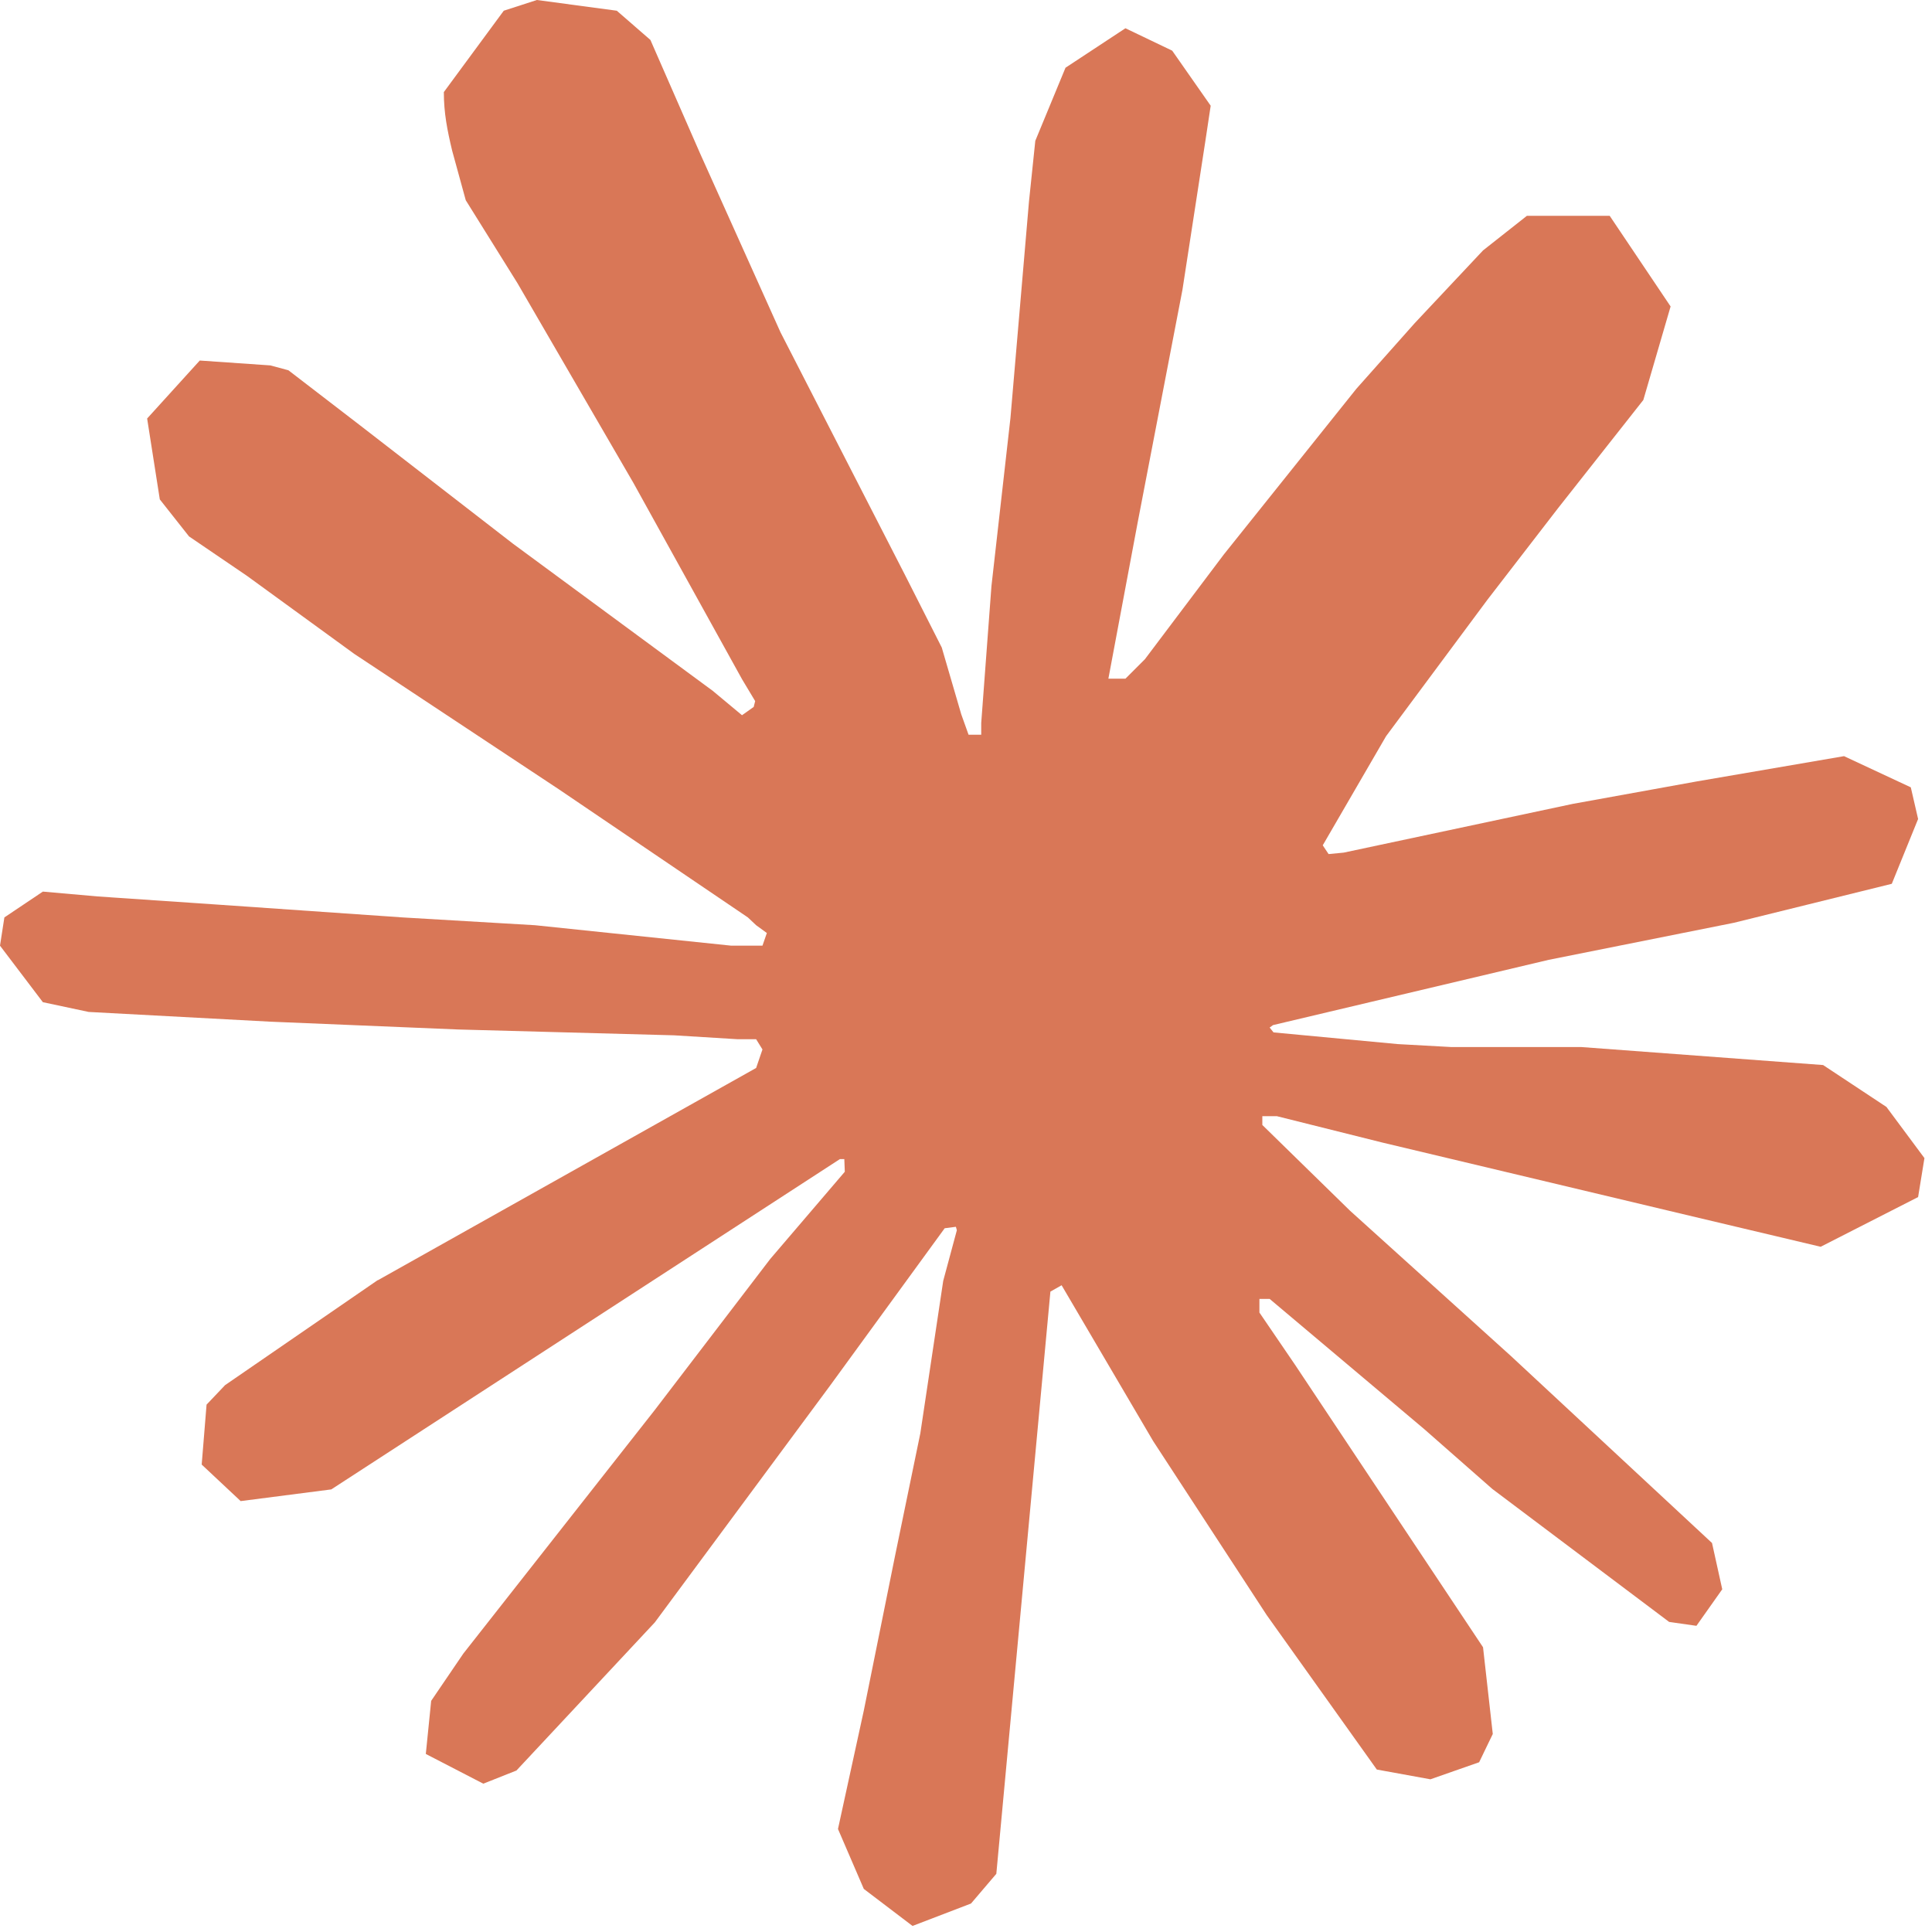
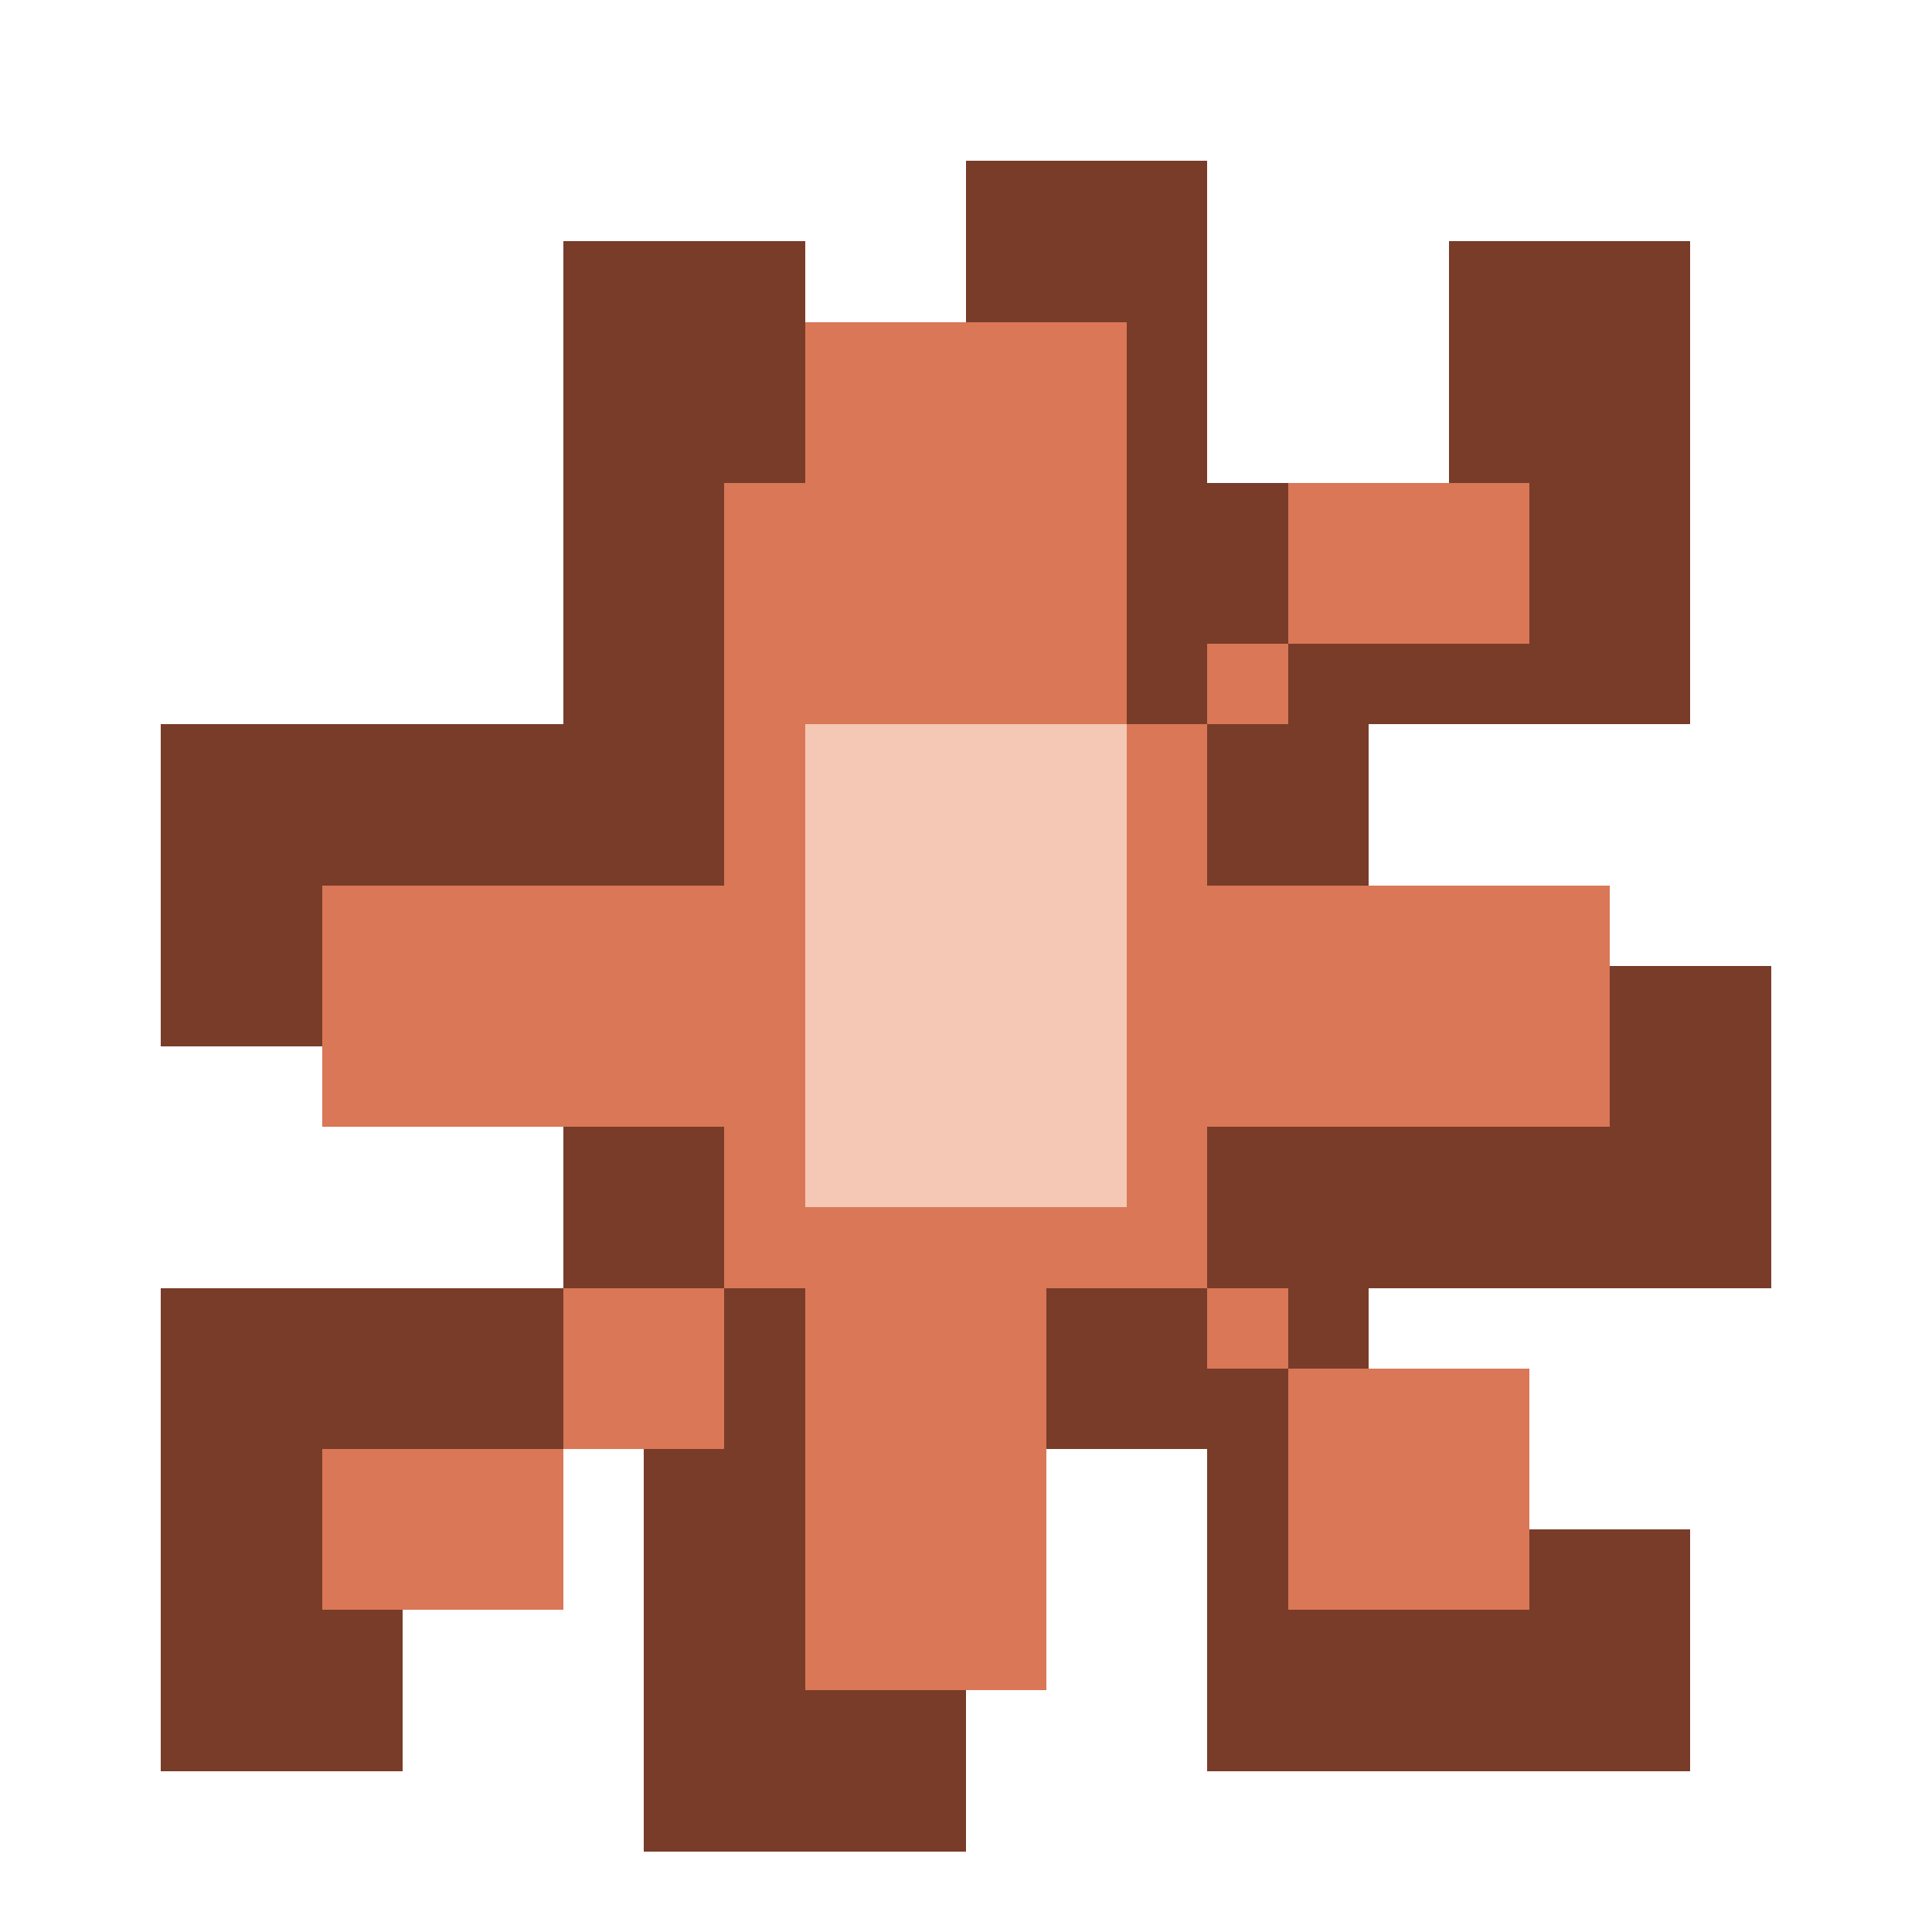
- <svg xmlns="http://www.w3.org/2000/svg" preserveAspectRatio="xMidYMid" viewBox="0 0 256 257">
-   <path fill="#D97757" d="m50.228 170.321 50.357-28.257.843-2.463-.843-1.361h-2.462l-8.426-.518-28.775-.778-24.952-1.037-24.175-1.296-6.092-1.297L0 125.796l.583-3.759 5.12-3.434 7.324.648 16.202 1.101 24.304 1.685 17.629 1.037 26.118 2.722h4.148l.583-1.685-1.426-1.037-1.101-1.037-25.147-17.045-27.22-18.017-14.258-10.37-7.713-5.25-3.888-4.925-1.685-10.758 7-7.713 9.397.649 2.398.648 9.527 7.323 20.35 15.75L94.817 91.9l3.889 3.24 1.555-1.102.195-.777-1.75-2.917-14.453-26.118-15.425-26.572-6.87-11.018-1.814-6.61c-.648-2.723-1.102-4.991-1.102-7.778l7.972-10.823L71.42 0 82.05 1.426l4.472 3.888 6.61 15.101 10.694 23.786 16.591 32.34 4.861 9.592 2.592 8.879.973 2.722h1.685v-1.556l1.36-18.211 2.528-22.36 2.463-28.776.843-8.1 4.018-9.722 7.971-5.25 6.222 2.981 5.12 7.324-.713 4.73-3.046 19.768-5.962 30.98-3.889 20.739h2.268l2.593-2.593 10.499-13.934 17.628-22.036 7.778-8.749 9.073-9.657 5.833-4.601h11.018l8.1 12.055-3.628 12.443-11.342 14.388-9.398 12.184-13.48 18.147-8.426 14.518.778 1.166 2.01-.194 30.46-6.481 16.462-2.982 19.637-3.37 8.88 4.148.971 4.213-3.5 8.62-20.998 5.184-24.628 4.926-36.682 8.685-.454.324.519.648 16.526 1.555 7.065.389h17.304l32.21 2.398 8.426 5.574 5.055 6.805-.843 5.184-12.962 6.611-17.498-4.148-40.83-9.721-14-3.5h-1.944v1.167l11.666 11.406 21.387 19.314 26.767 24.887 1.36 6.157-3.434 4.86-3.63-.518-23.526-17.693-9.073-7.972-20.545-17.304h-1.36v1.814l4.73 6.935 25.017 37.59 1.296 11.536-1.814 3.76-6.481 2.268-7.13-1.297-14.647-20.544-15.1-23.138-12.185-20.739-1.49.843-7.194 77.448-3.37 3.953-7.778 2.981-6.48-4.925-3.436-7.972 3.435-15.749 4.148-20.544 3.37-16.333 3.046-20.285 1.815-6.74-.13-.454-1.49.194-15.295 20.999-23.267 31.433-18.406 19.702-4.407 1.75-7.648-3.954.713-7.064 4.277-6.286 25.47-32.405 15.36-20.092 9.917-11.6-.065-1.686h-.583L44.07 198.125l-12.055 1.555-5.185-4.86.648-7.972 2.463-2.593 20.35-13.999-.064.065Z" />
+ <svg xmlns="http://www.w3.org/2000/svg" viewBox="0 0 24 24" shape-rendering="crispEdges">
+   <path fill="#783c29" d="M9 2h6v4h3V3h3v6h-4v3h5v4h-5v3h4v3h-6v-4h-3v5H8v-5H5v4H2v-6h5v-3H2V9h5V3h3v4h2V2z" />
+   <path fill="#d97757" d="M10 4h4v5h2V6h3v2h-4v3h5v3h-5v3h4v3h-3v-4h-3v5h-3v-5H7v4H4v-2h5v-4H4v-3h5V6h1z" />
+   <path fill="#f5c7b5" d="M10 9h4v6h-4z" />
</svg>
